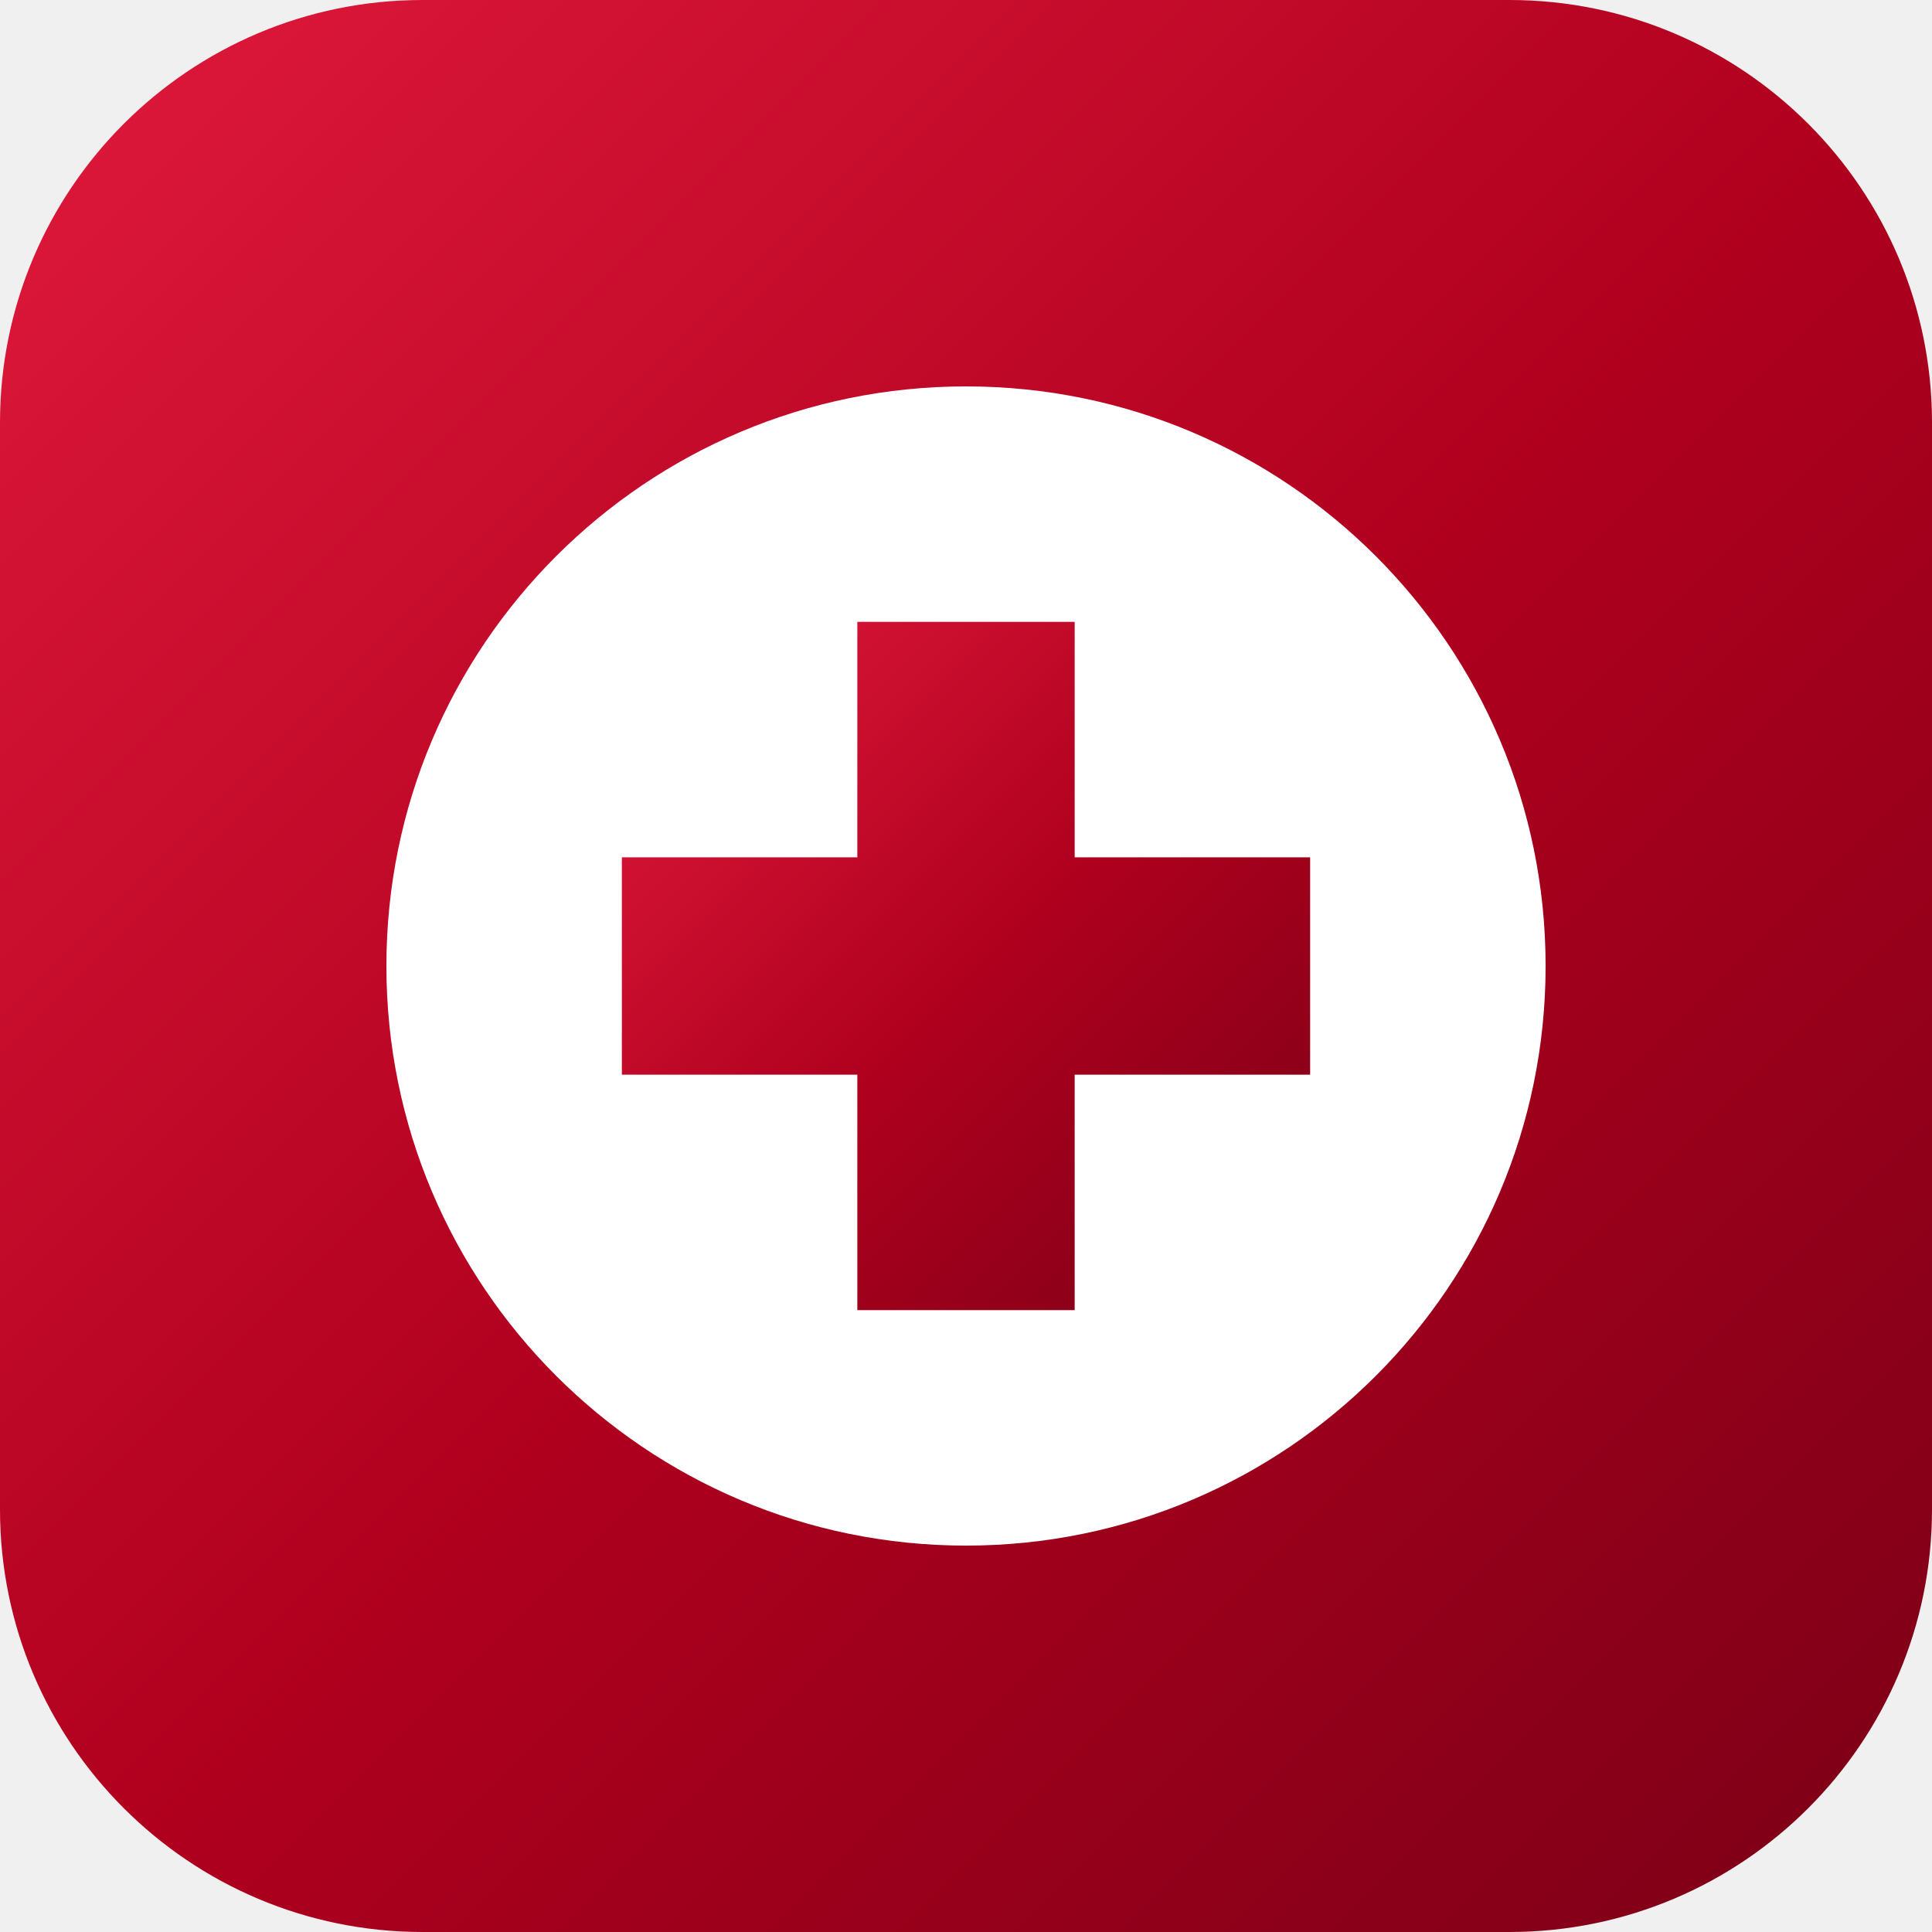
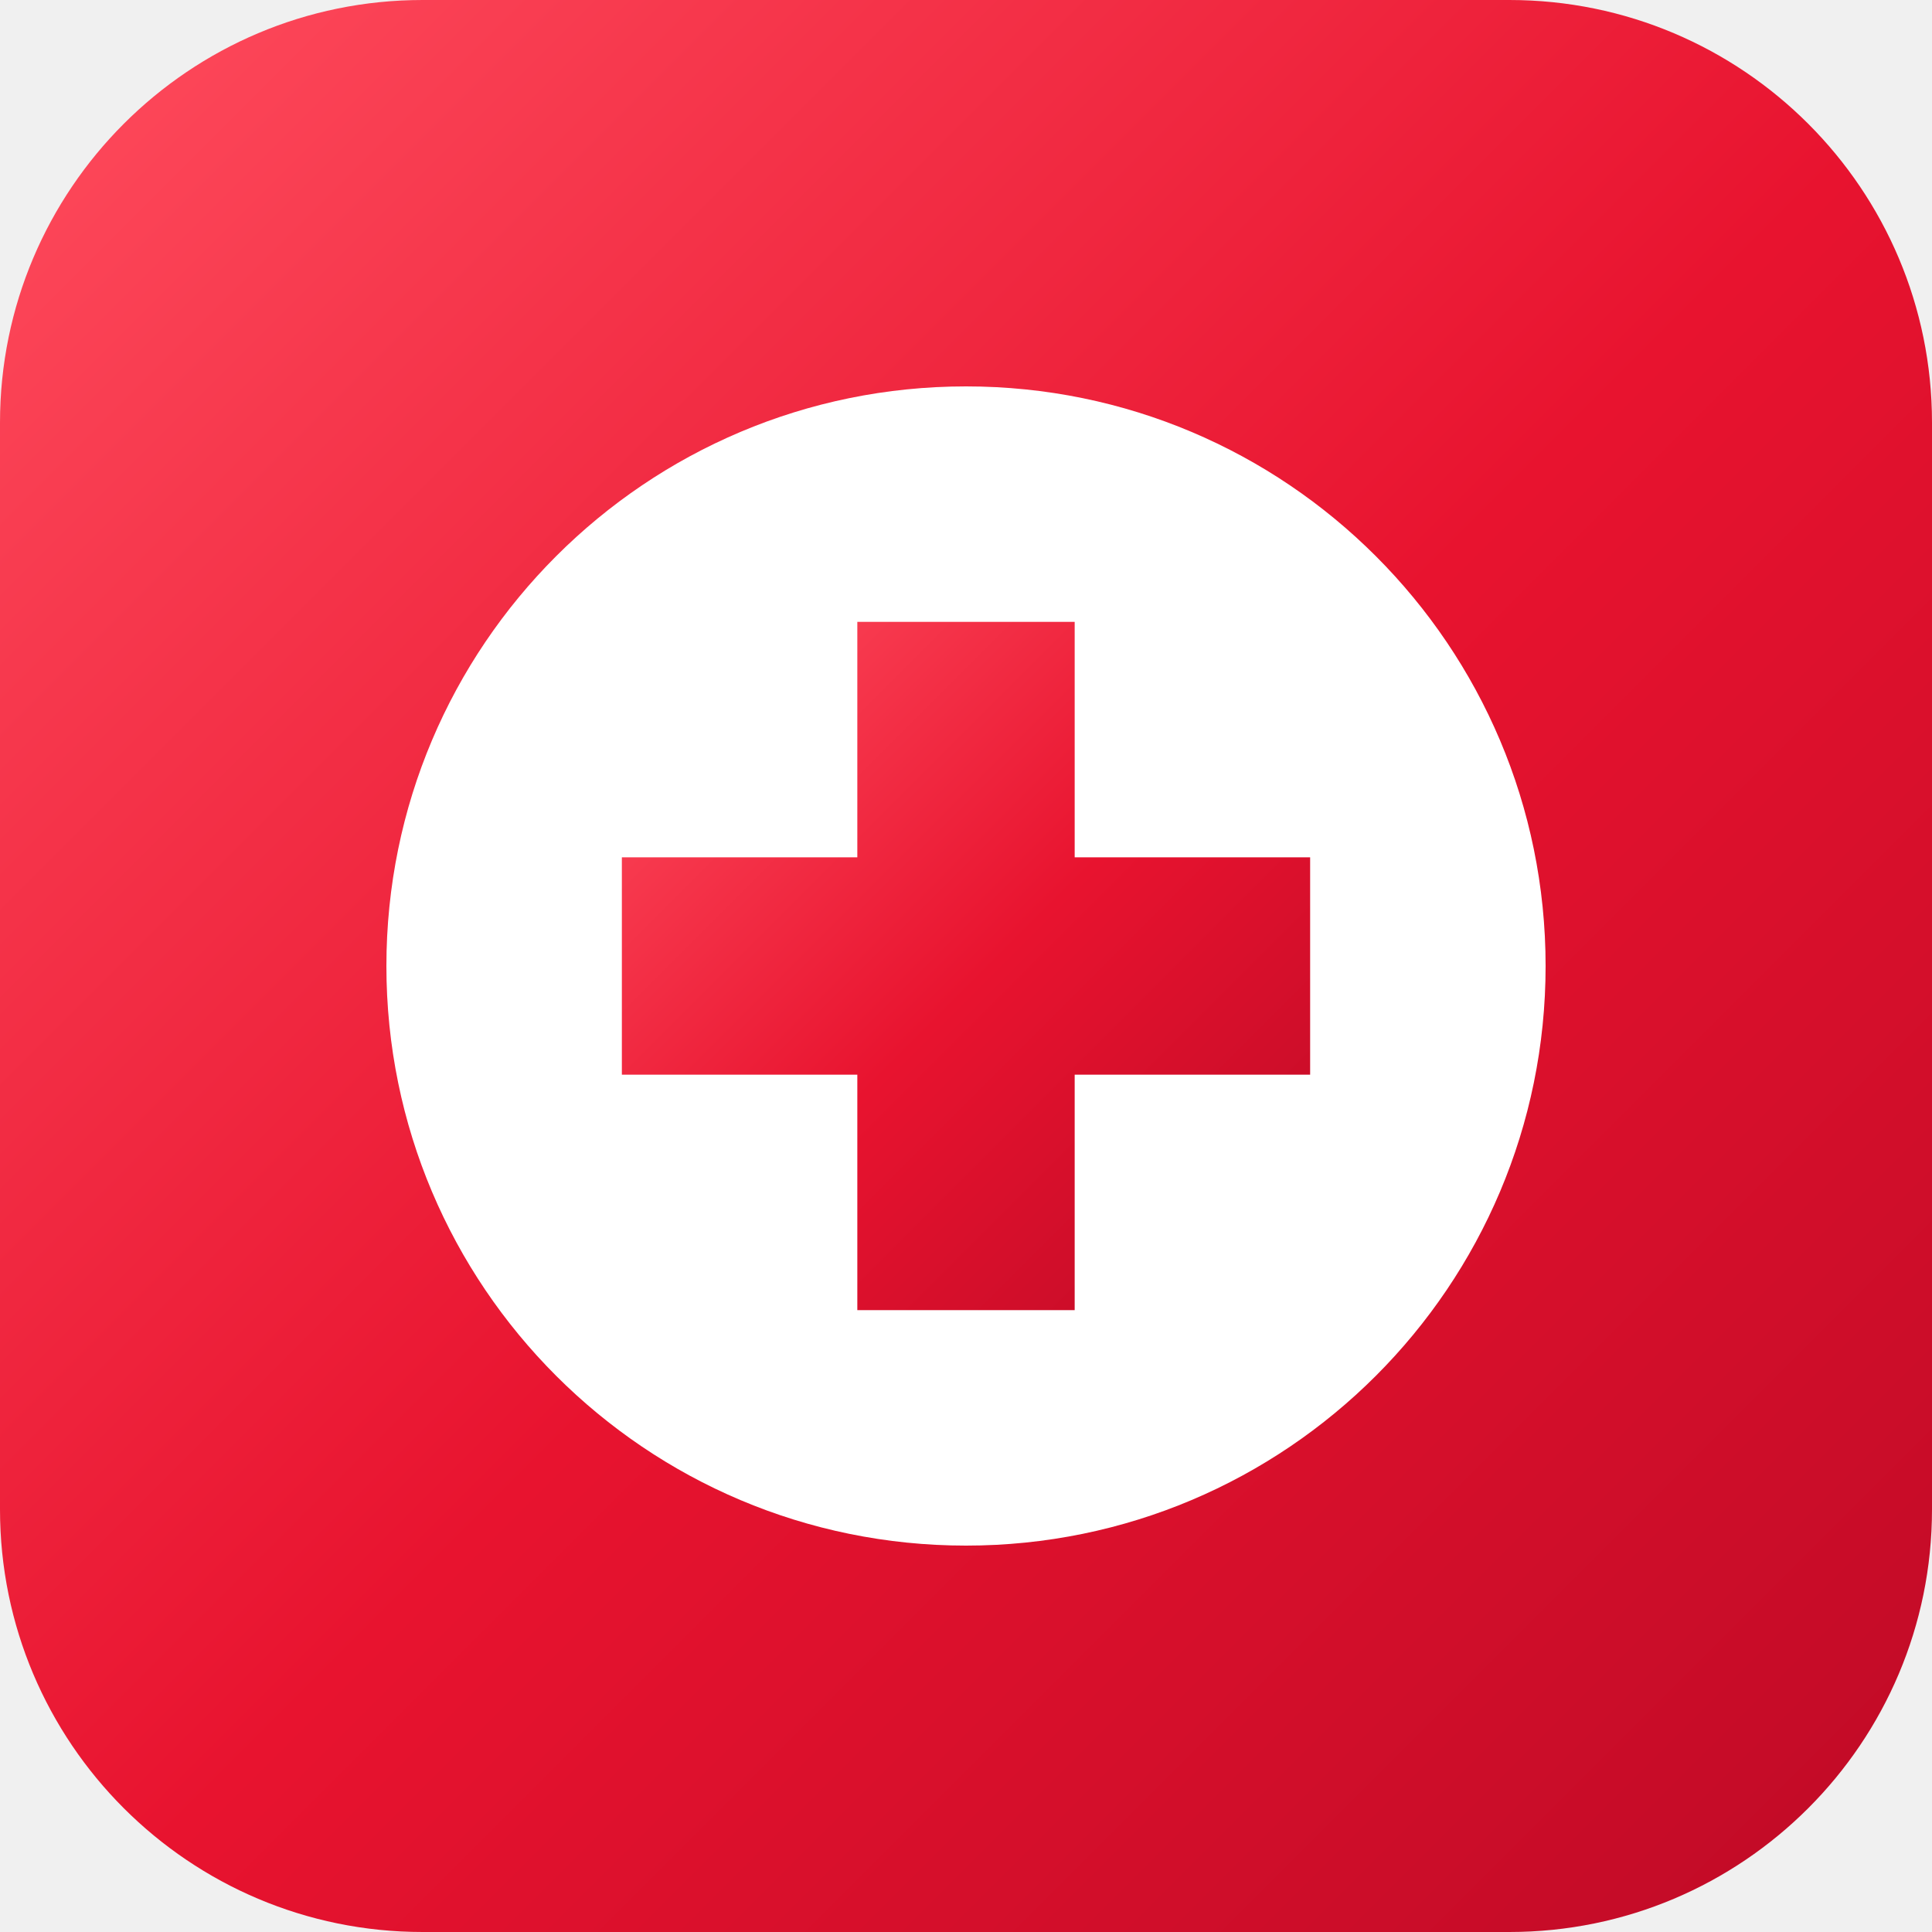
<svg xmlns="http://www.w3.org/2000/svg" viewBox="0 0 32 32">
  <defs>
    <linearGradient id="g" x1="0" y1="0" x2="1" y2="1">
-       <stop offset="0" stop-color="#E11A3C" />
-       <stop offset=".52" stop-color="#AF001E" />
-       <stop offset="1" stop-color="#7A0016" />
+       <stop offset="0" stop-color="#FF4D5E" />
+       <stop offset=".52" stop-color="#E8132F" />
+       <stop offset="1" stop-color="#BE0A26" />
    </linearGradient>
  </defs>
  <rect width="32" height="32" rx="7" fill="url(#g)" />
  <circle cx="16" cy="16" r="9.6" fill="#FFFFFF" />
  <path transform="translate(16 16) scale(0.6) translate(-16 -16)" d="M13 6.5h6v6.5h6.5v6H19v6.5h-6V19H6.5v-6H13z" fill="url(#g)" />
</svg>
